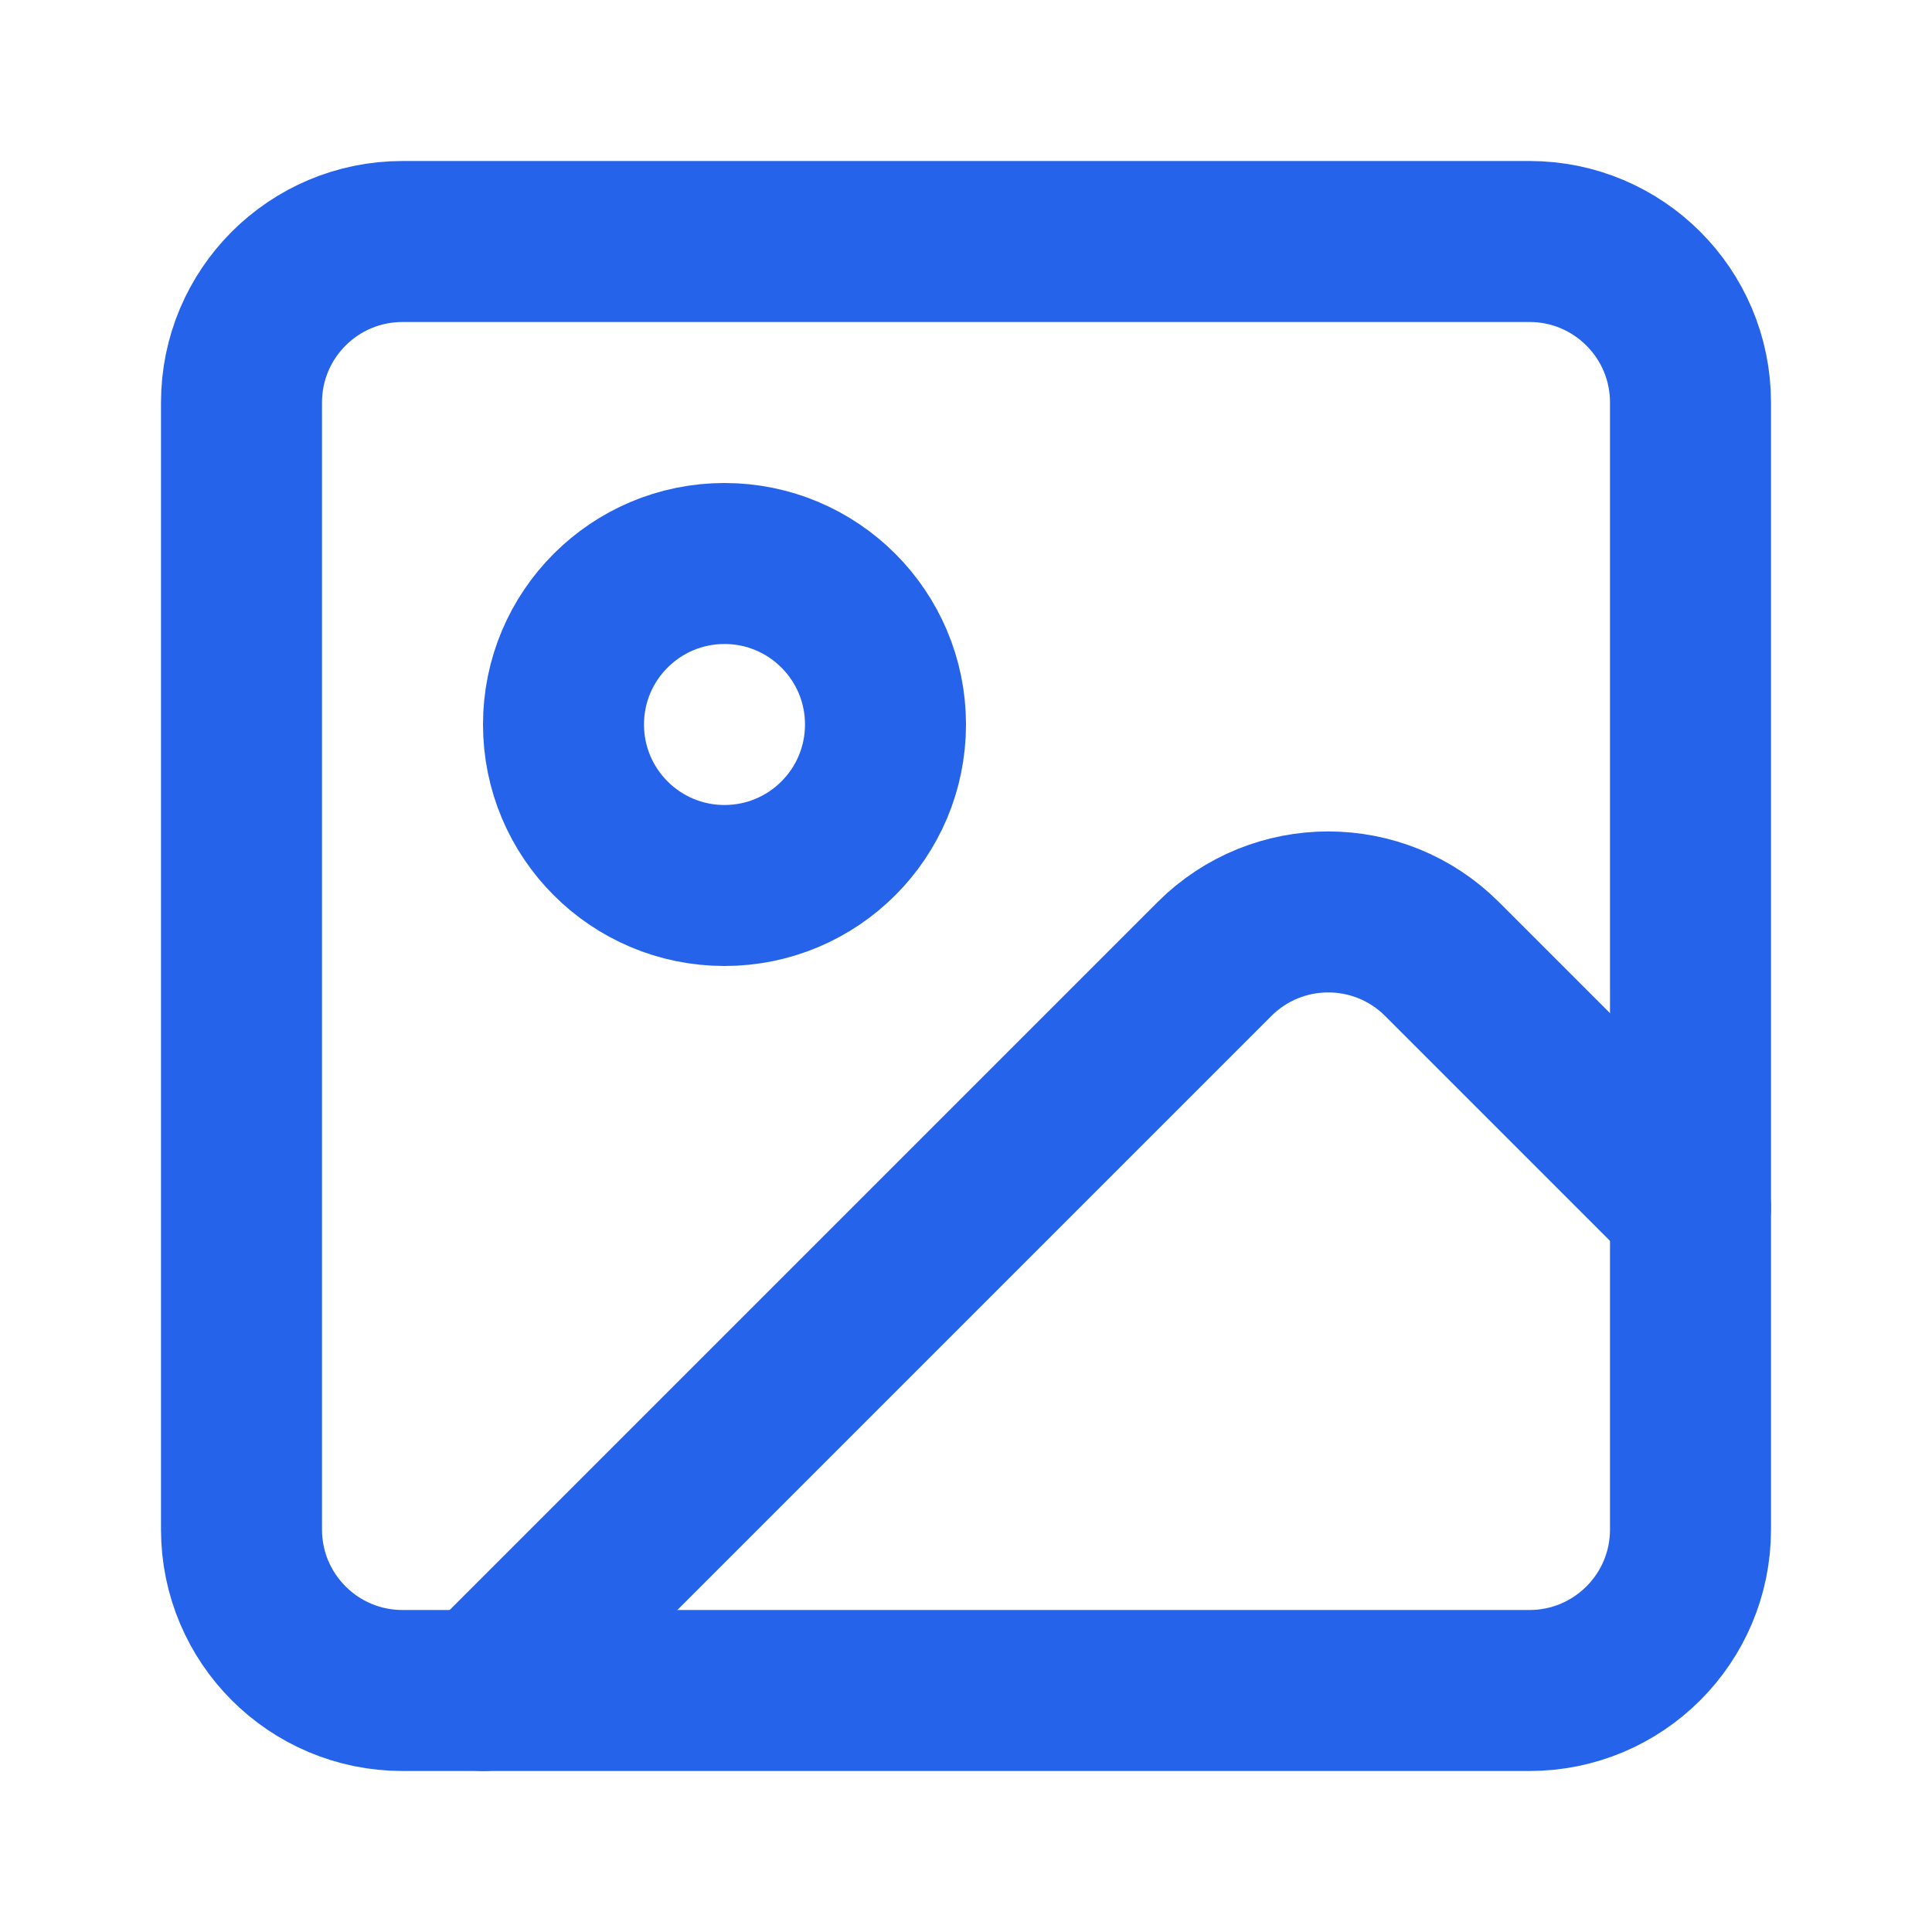
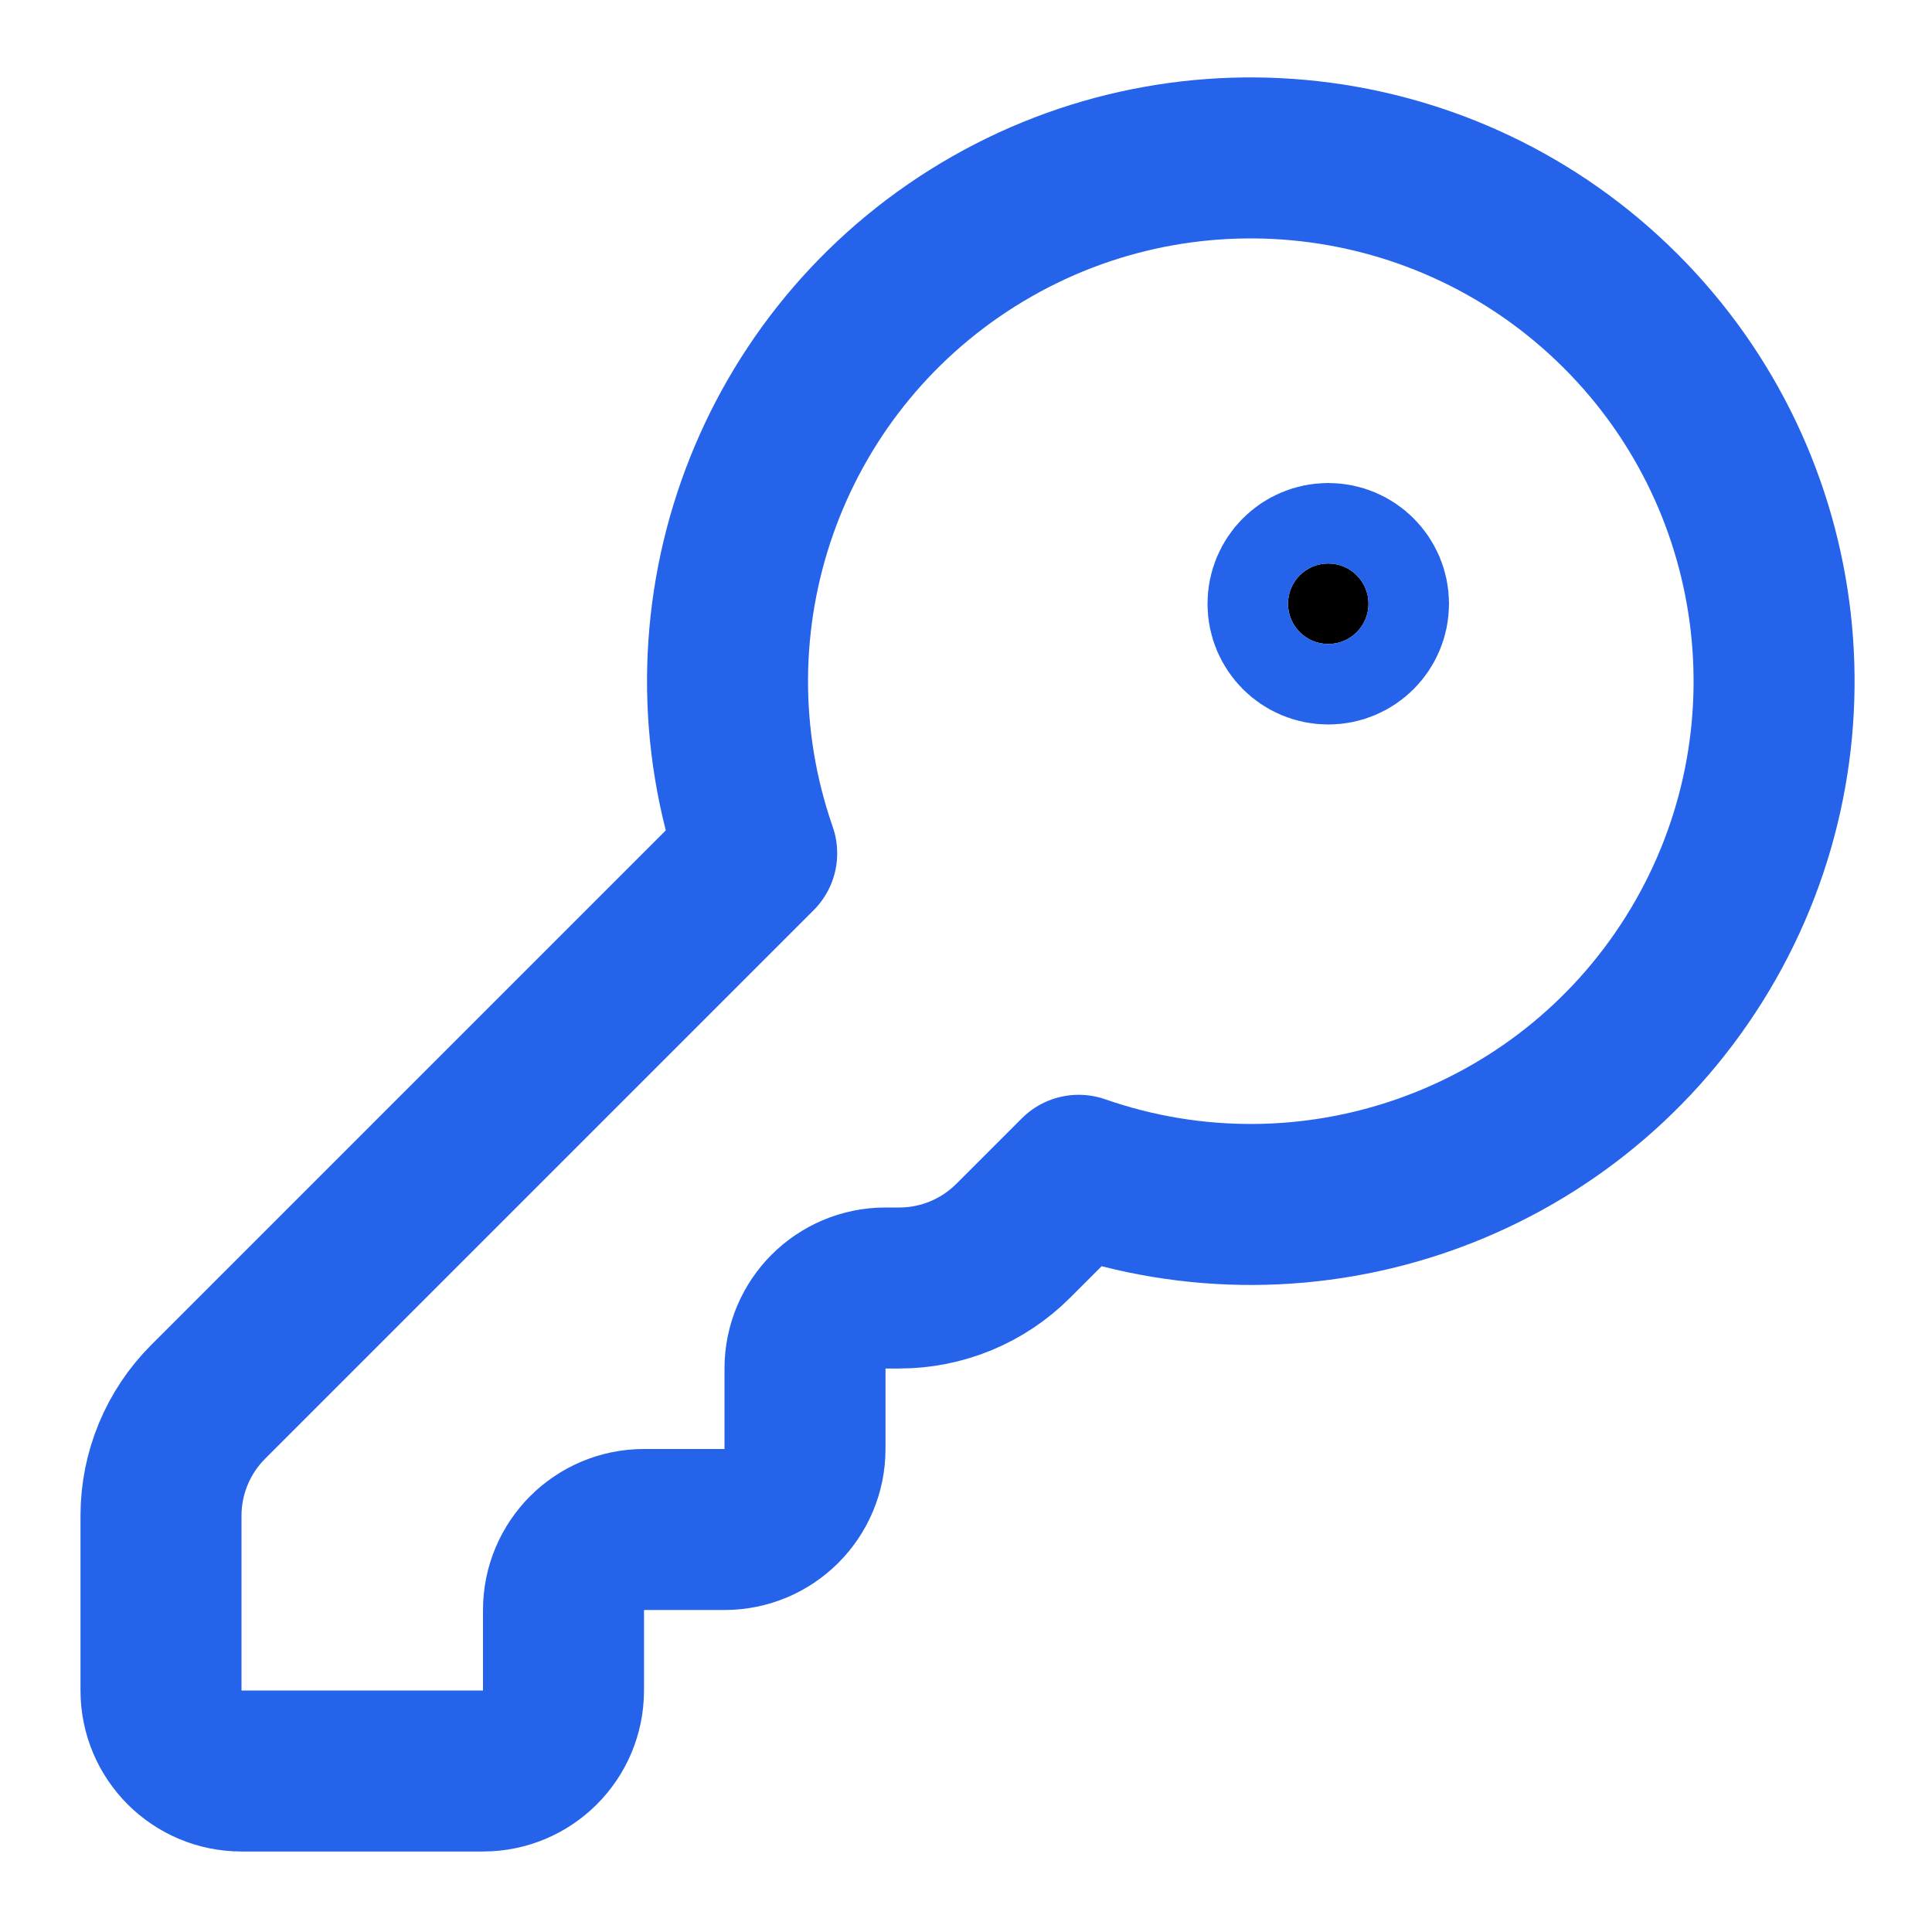
- <svg xmlns="http://www.w3.org/2000/svg" width="24" height="24" viewBox="0 0 24 24" fill="none" stroke="hsl(221.2 83.2% 53.3%)" stroke-width="2" stroke-linecap="round" stroke-linejoin="round" class="lucide lucide-image">
-   <rect width="18" height="18" x="3" y="3" rx="2" ry="2" />
-   <circle cx="9" cy="9" r="2" />
-   <path d="m21 15-3.086-3.086a2 2 0 0 0-2.828 0L6 21" />
+ <svg xmlns="http://www.w3.org/2000/svg" stroke="hsl(221.2 83.2% 53.3%)" width="24" height="24" viewBox="0 0 24 24" fill="none" stroke-width="2" stroke-linecap="round" stroke-linejoin="round" class="lucide lucide-key-round">
+   <path d="M2.586 17.414A2 2 0 0 0 2 18.828V21a1 1 0 0 0 1 1h3a1 1 0 0 0 1-1v-1a1 1 0 0 1 1-1h1a1 1 0 0 0 1-1v-1a1 1 0 0 1 1-1h.172a2 2 0 0 0 1.414-.586l.814-.814a6.5 6.5 0 1 0-4-4z" />
+   <circle cx="16.5" cy="7.5" r=".5" fill="currentColor" />
</svg>
